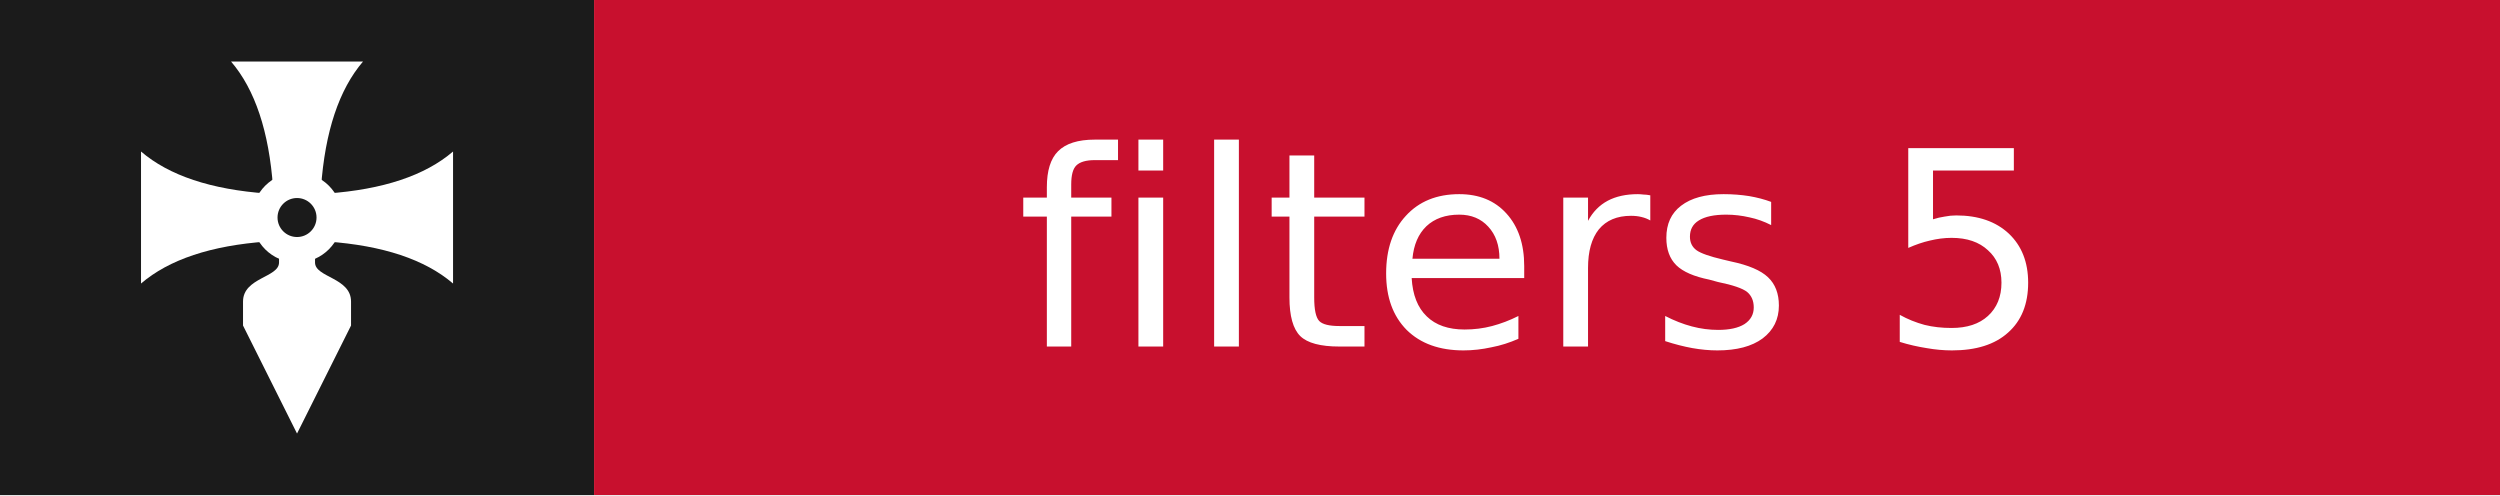
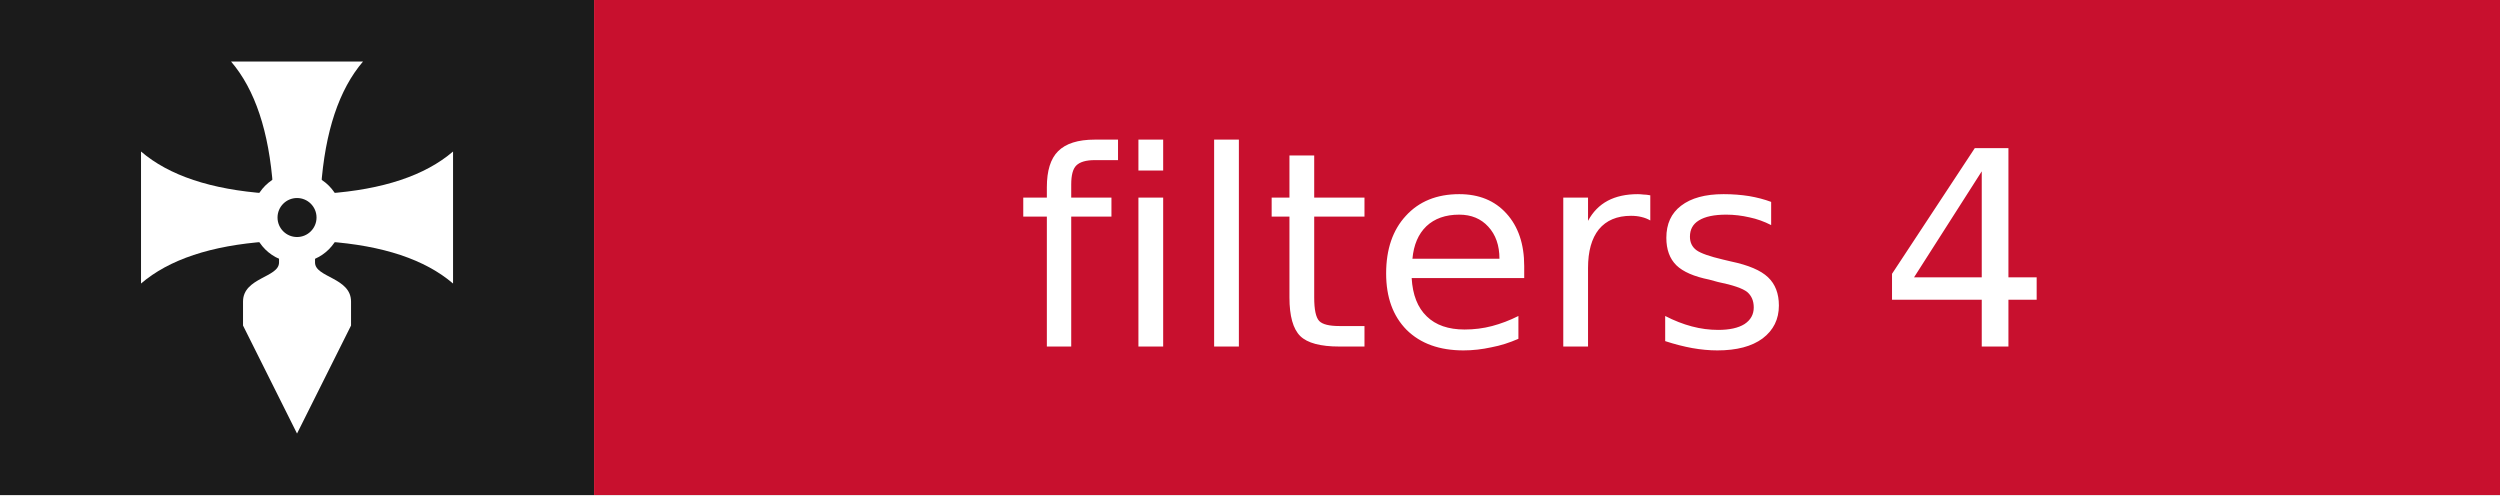
- <svg xmlns="http://www.w3.org/2000/svg" width="101" height="20" role="img" aria-label="filters 5">
+ <svg xmlns="http://www.w3.org/2000/svg" width="101" height="20" role="img" aria-label="filters 4">
  <rect width="24" height="20" fill="#1B1B1B" />
  <rect x="24" width="77" height="20" fill="#C8102E" />
  <svg x="4" y="2" width="16" height="16" viewBox="-66 -56 132 132">
    <defs>
      <mask id="m">
        <rect x="-90" y="-100" width="180" height="200" fill="#fff" />
        <circle cx="0" cy="0" r="6.5" fill="#000" />
      </mask>
    </defs>
    <g fill="#FFFFFF" mask="url(#m)">
      <path d="M-8,-10 Q-10,-38 -22,-52 L22,-52 Q10,-38 8,-10 Z" />
      <path d="M10,-8 Q38,-10 52,-22 L52,22 Q38,10 10,8 Z" />
      <path d="M-10,-8 Q-38,-10 -52,-22 L-52,22 Q-38,10 -10,8 Z" />
      <circle cx="0" cy="0" r="15" />
      <path d="M-6,10 L6,10 L6,15 C6,20 18,20 18,28 L18,36 L0,72 L-18,36 L-18,28 C-18,20 -6,20 -6,15 Z" />
    </g>
  </svg>
-   <text x="62" y="14" fill="#FFFFFF" font-family="Verdana,DejaVu Sans,sans-serif" font-size="11" text-anchor="middle">filters 5</text>
+   <text x="62" y="14" fill="#FFFFFF" font-family="Verdana,DejaVu Sans,sans-serif" font-size="11" text-anchor="middle">filters 4</text>
</svg>
